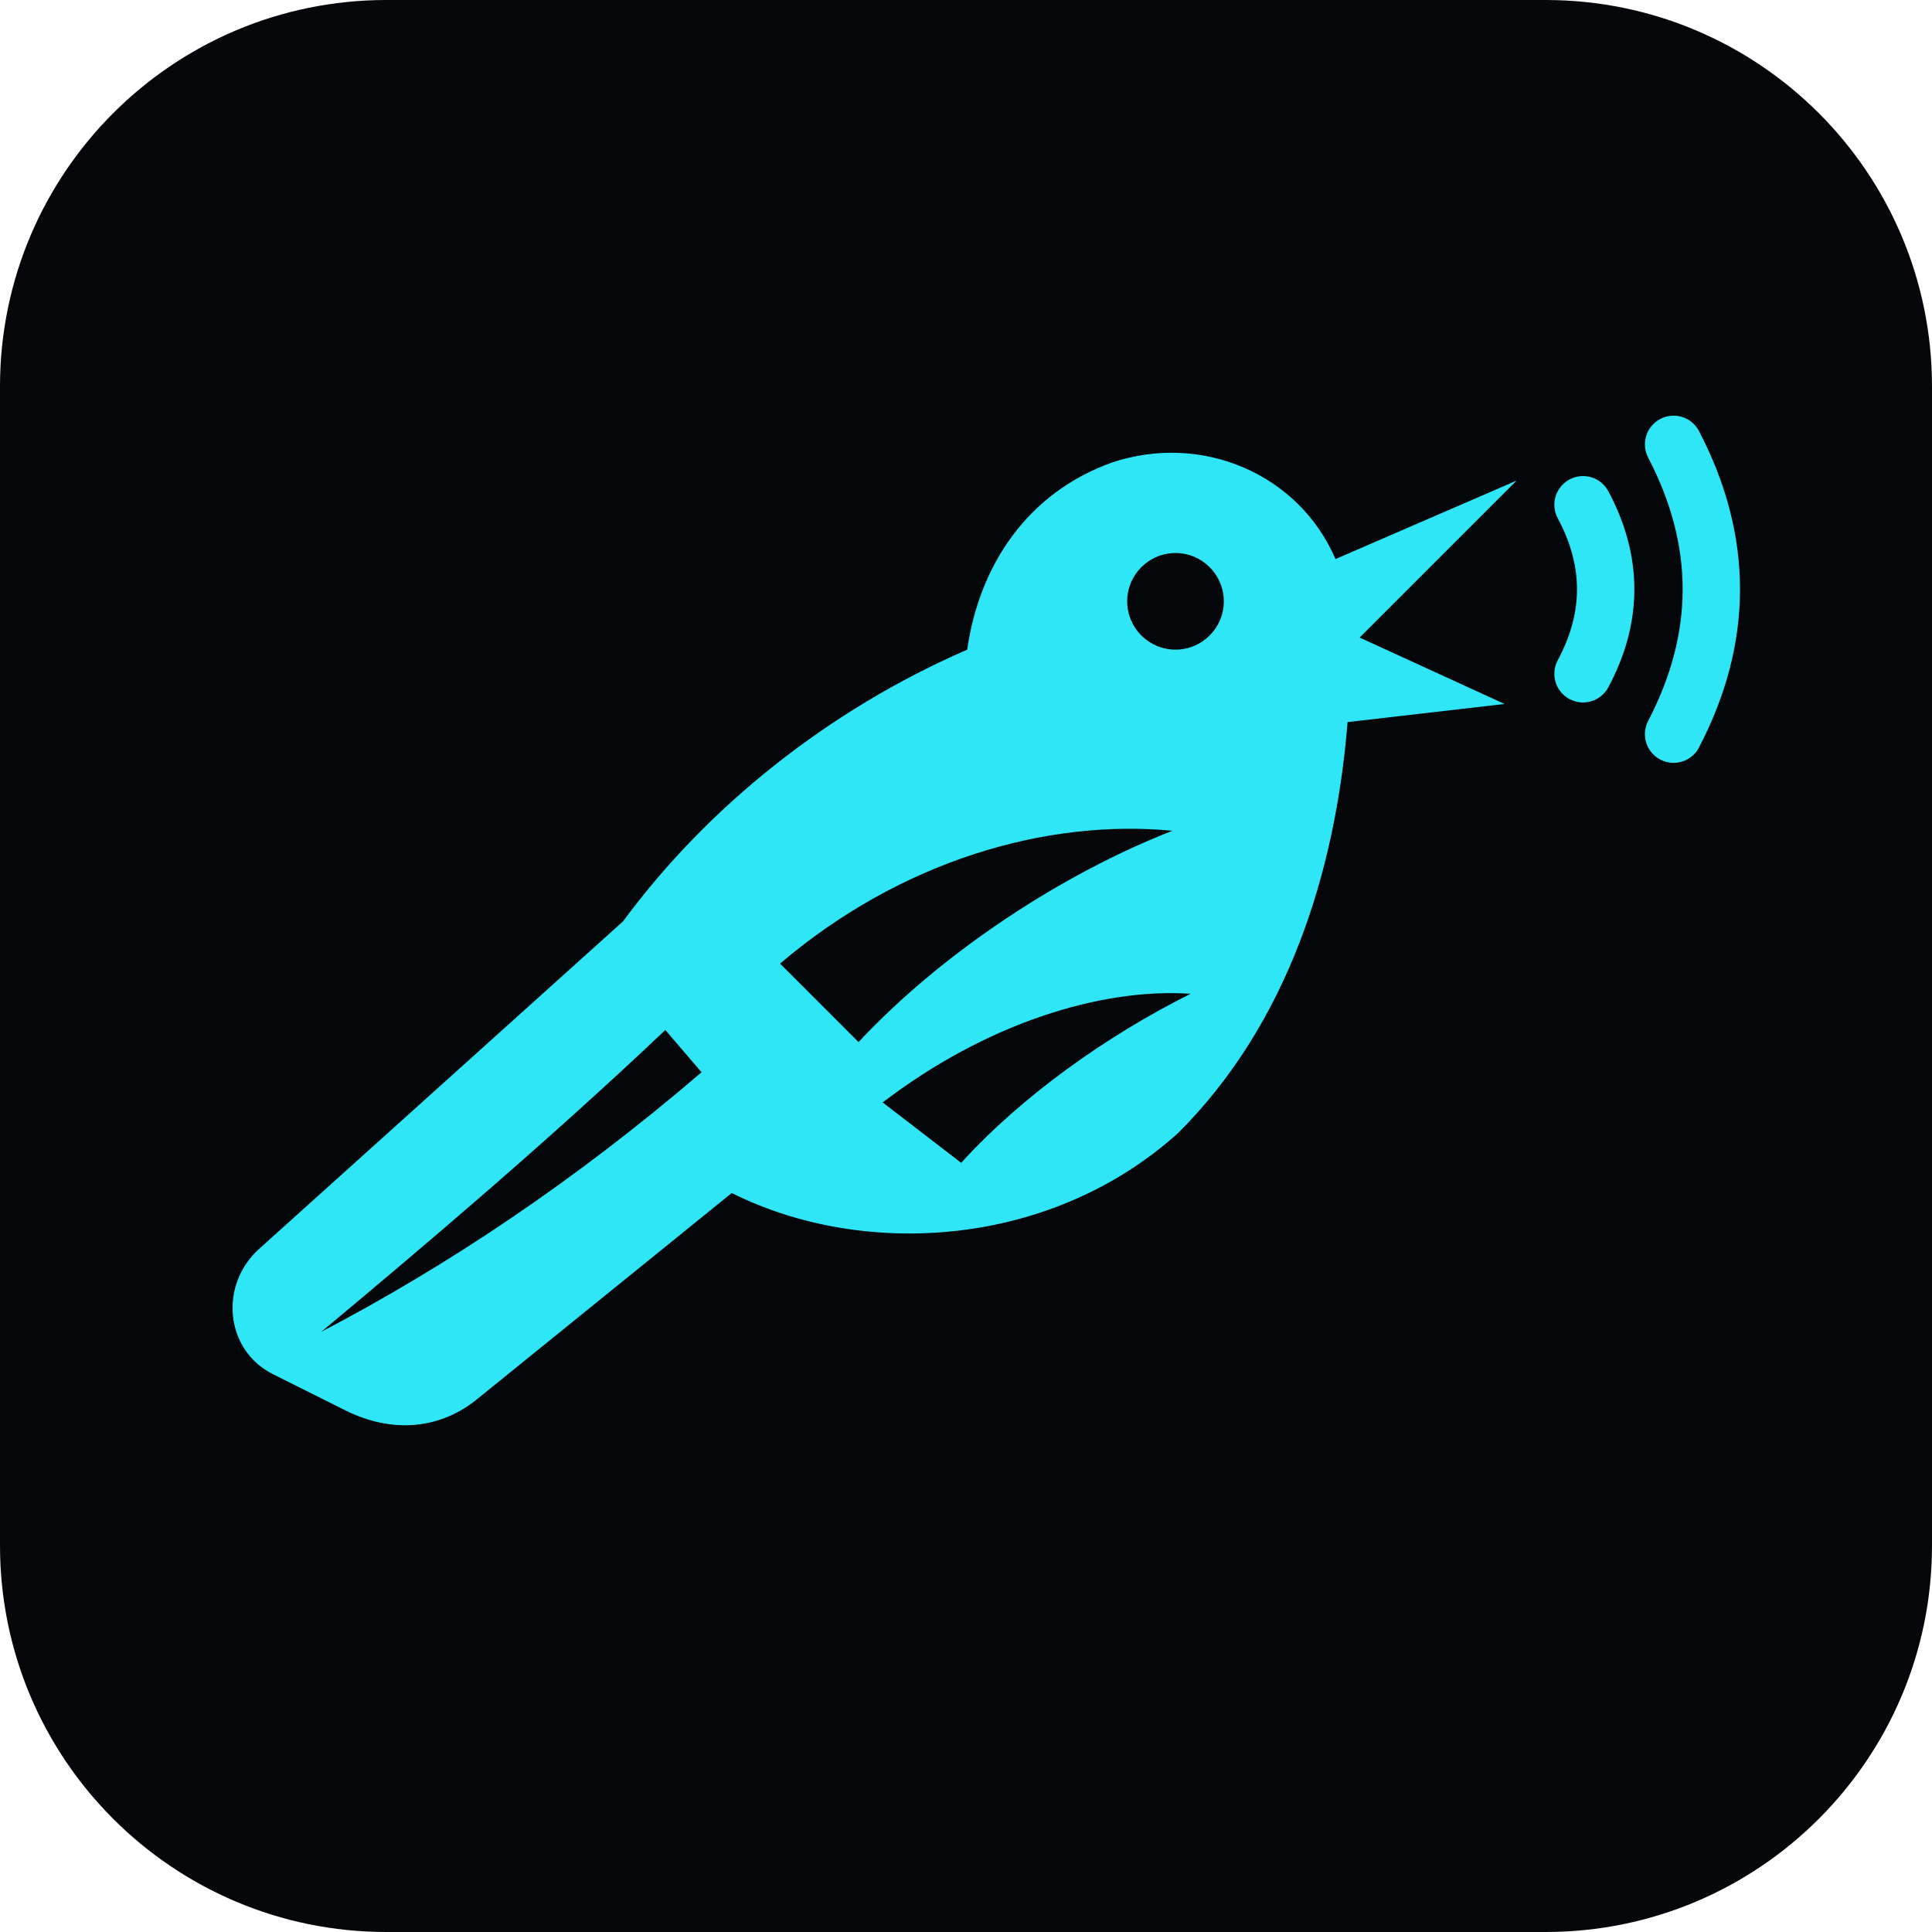
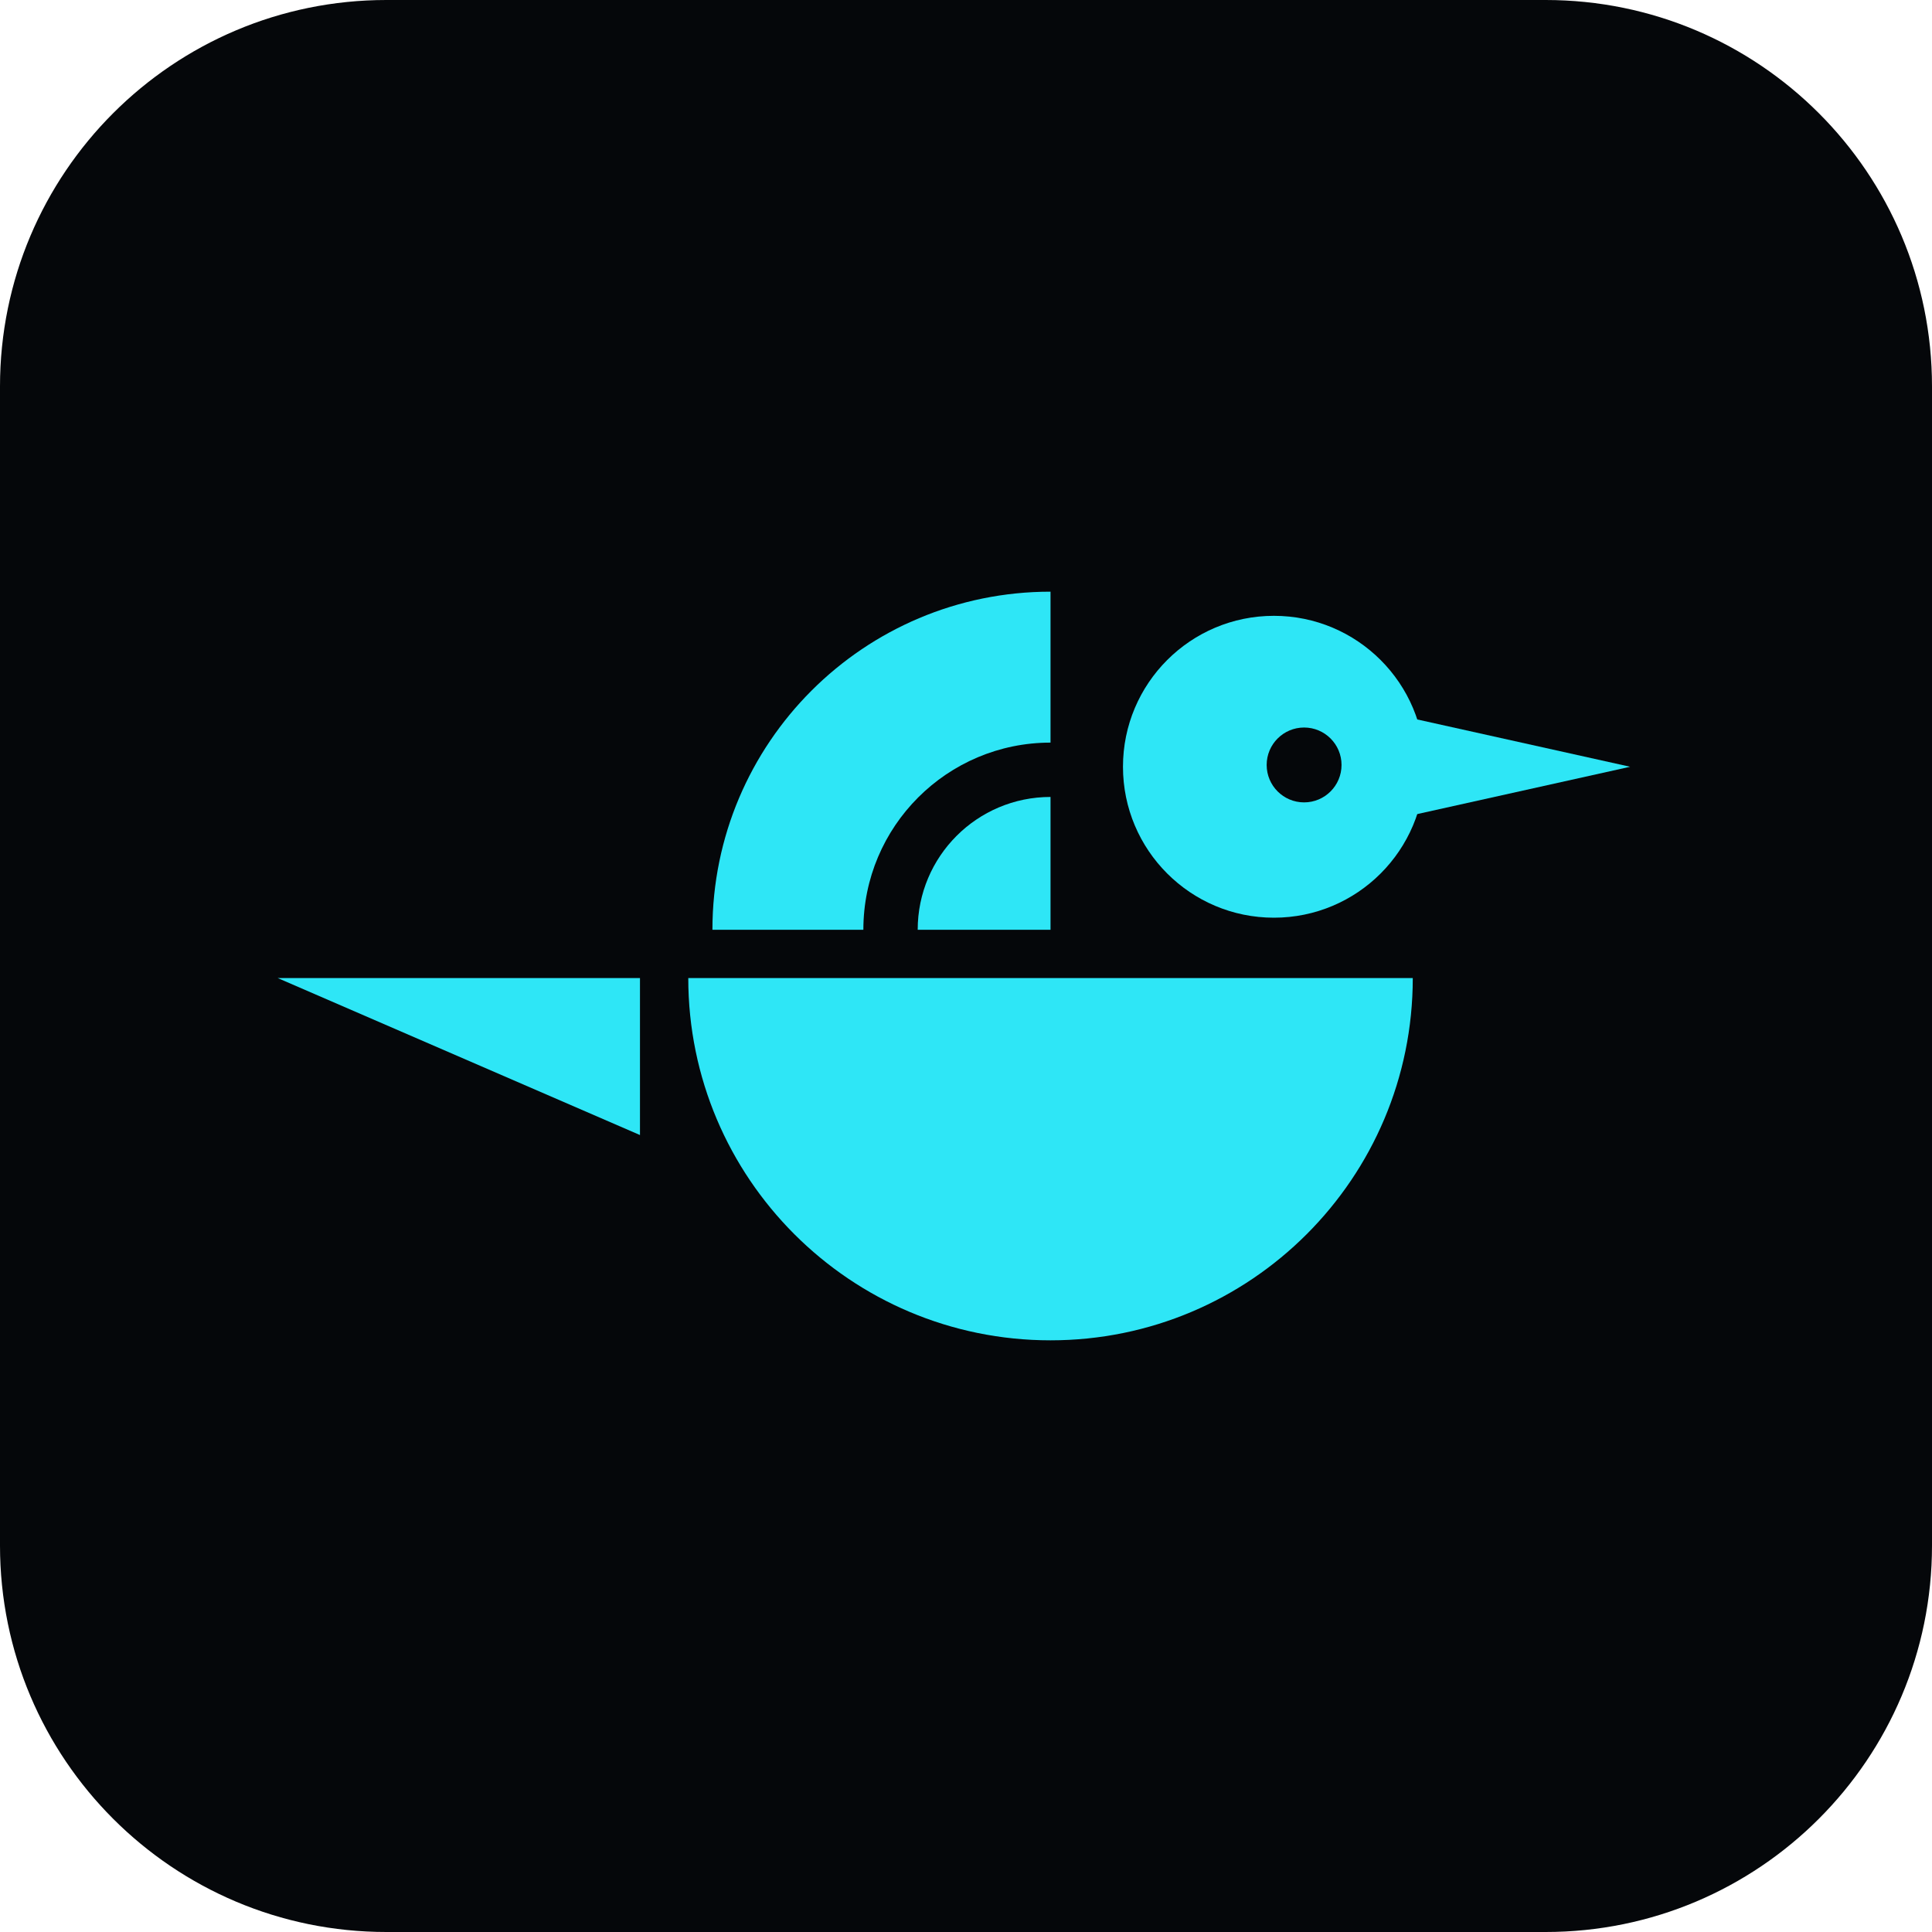
<svg xmlns="http://www.w3.org/2000/svg" width="40" height="40" viewBox="0 0 40 40">
  <rect width="40" height="40" rx="8" fill="#05070a" />
-   <g transform="translate(3.4 4.2) scale(1.25)">
-     <path fill="#2ee6f6" fill-rule="evenodd" d="M15.7 4.3 C17.2 3.8 18.8 4.5 19.4 5.9 L22.4 4.6 L19.8 7.2 L22.2 8.3 L19.6 8.6 C19.4 11.1 18.6 13.6 16.8 15.4 C14.7 17.3 11.6 17.5 9.4 16.4 L5.2 19.8 C4.6 20.3 3.8 20.4 3.0 20.0 L1.8 19.4 C1.0 19.0 0.9 17.9 1.6 17.3 L7.6 11.9 C9.0 10.0 11.0 8.4 13.3 7.4 C13.5 6.0 14.3 4.8 15.7 4.3 Z M16.75 6.6 m-0.8 0 a0.8 0.8 0 1 0 1.6 0 a0.8 0.8 0 1 0 -1.6 0 Z M10.2 12.6 C12.2 10.9 14.6 10.2 16.7 10.4 C14.9 11.1 12.9 12.4 11.5 13.9 Z M11.9 14.9 C13.6 13.6 15.5 13.0 17.0 13.1 C15.6 13.8 14.2 14.8 13.2 15.9 Z M8.3 13.7 C6.4 15.5 4.4 17.2 2.6 18.7 C4.7 17.6 6.8 16.2 8.9 14.4 Z" />
-     <path fill="none" stroke="#2ee6f6" stroke-width="0.95" stroke-linecap="round" d="M23.5 5.0 q0.75 1.4 0 2.8 M25.0 4.0 q1.25 2.4 0 4.8" />
+   <g transform="translate(5 4.5) scale(1.25)">
+     <path fill="#2ee6f6" fill-rule="evenodd" d="M7.4 12.6 H19.4 A6 6 0 0 1 7.4 12.6 Z" />
+     <path fill="#2ee6f6" fill-rule="evenodd" d="M13.4 11.8 H7.8 A5.6 5.6 0 0 1 13.4 6.2 V8.7 A3.1 3.1 0 0 0 10.3 11.8 Z" />
+     <path fill="#2ee6f6" fill-rule="evenodd" d="M13.4 11.8 H11.2 A2.2 2.2 0 0 1 13.4 9.6 Z" />
+     <path fill="#2ee6f6" fill-rule="evenodd" d="M17.1 6.6 a2.5 2.5 0 1 1 0 5 a2.5 2.5 0 1 1 0 -5 Z M17.6 8.45 a0.62 0.62 0 1 0 0 1.24 a0.62 0.62 0 1 0 0 -1.24 Z" />
+     <path fill="#2ee6f6" fill-rule="evenodd" d="M19.4 8.3 L23 9.1 L19.4 9.9 Z" />
+     <path fill="#2ee6f6" fill-rule="evenodd" d="M0.6 12.6 H6.6 V15.2 Z" />
  </g>
</svg>
